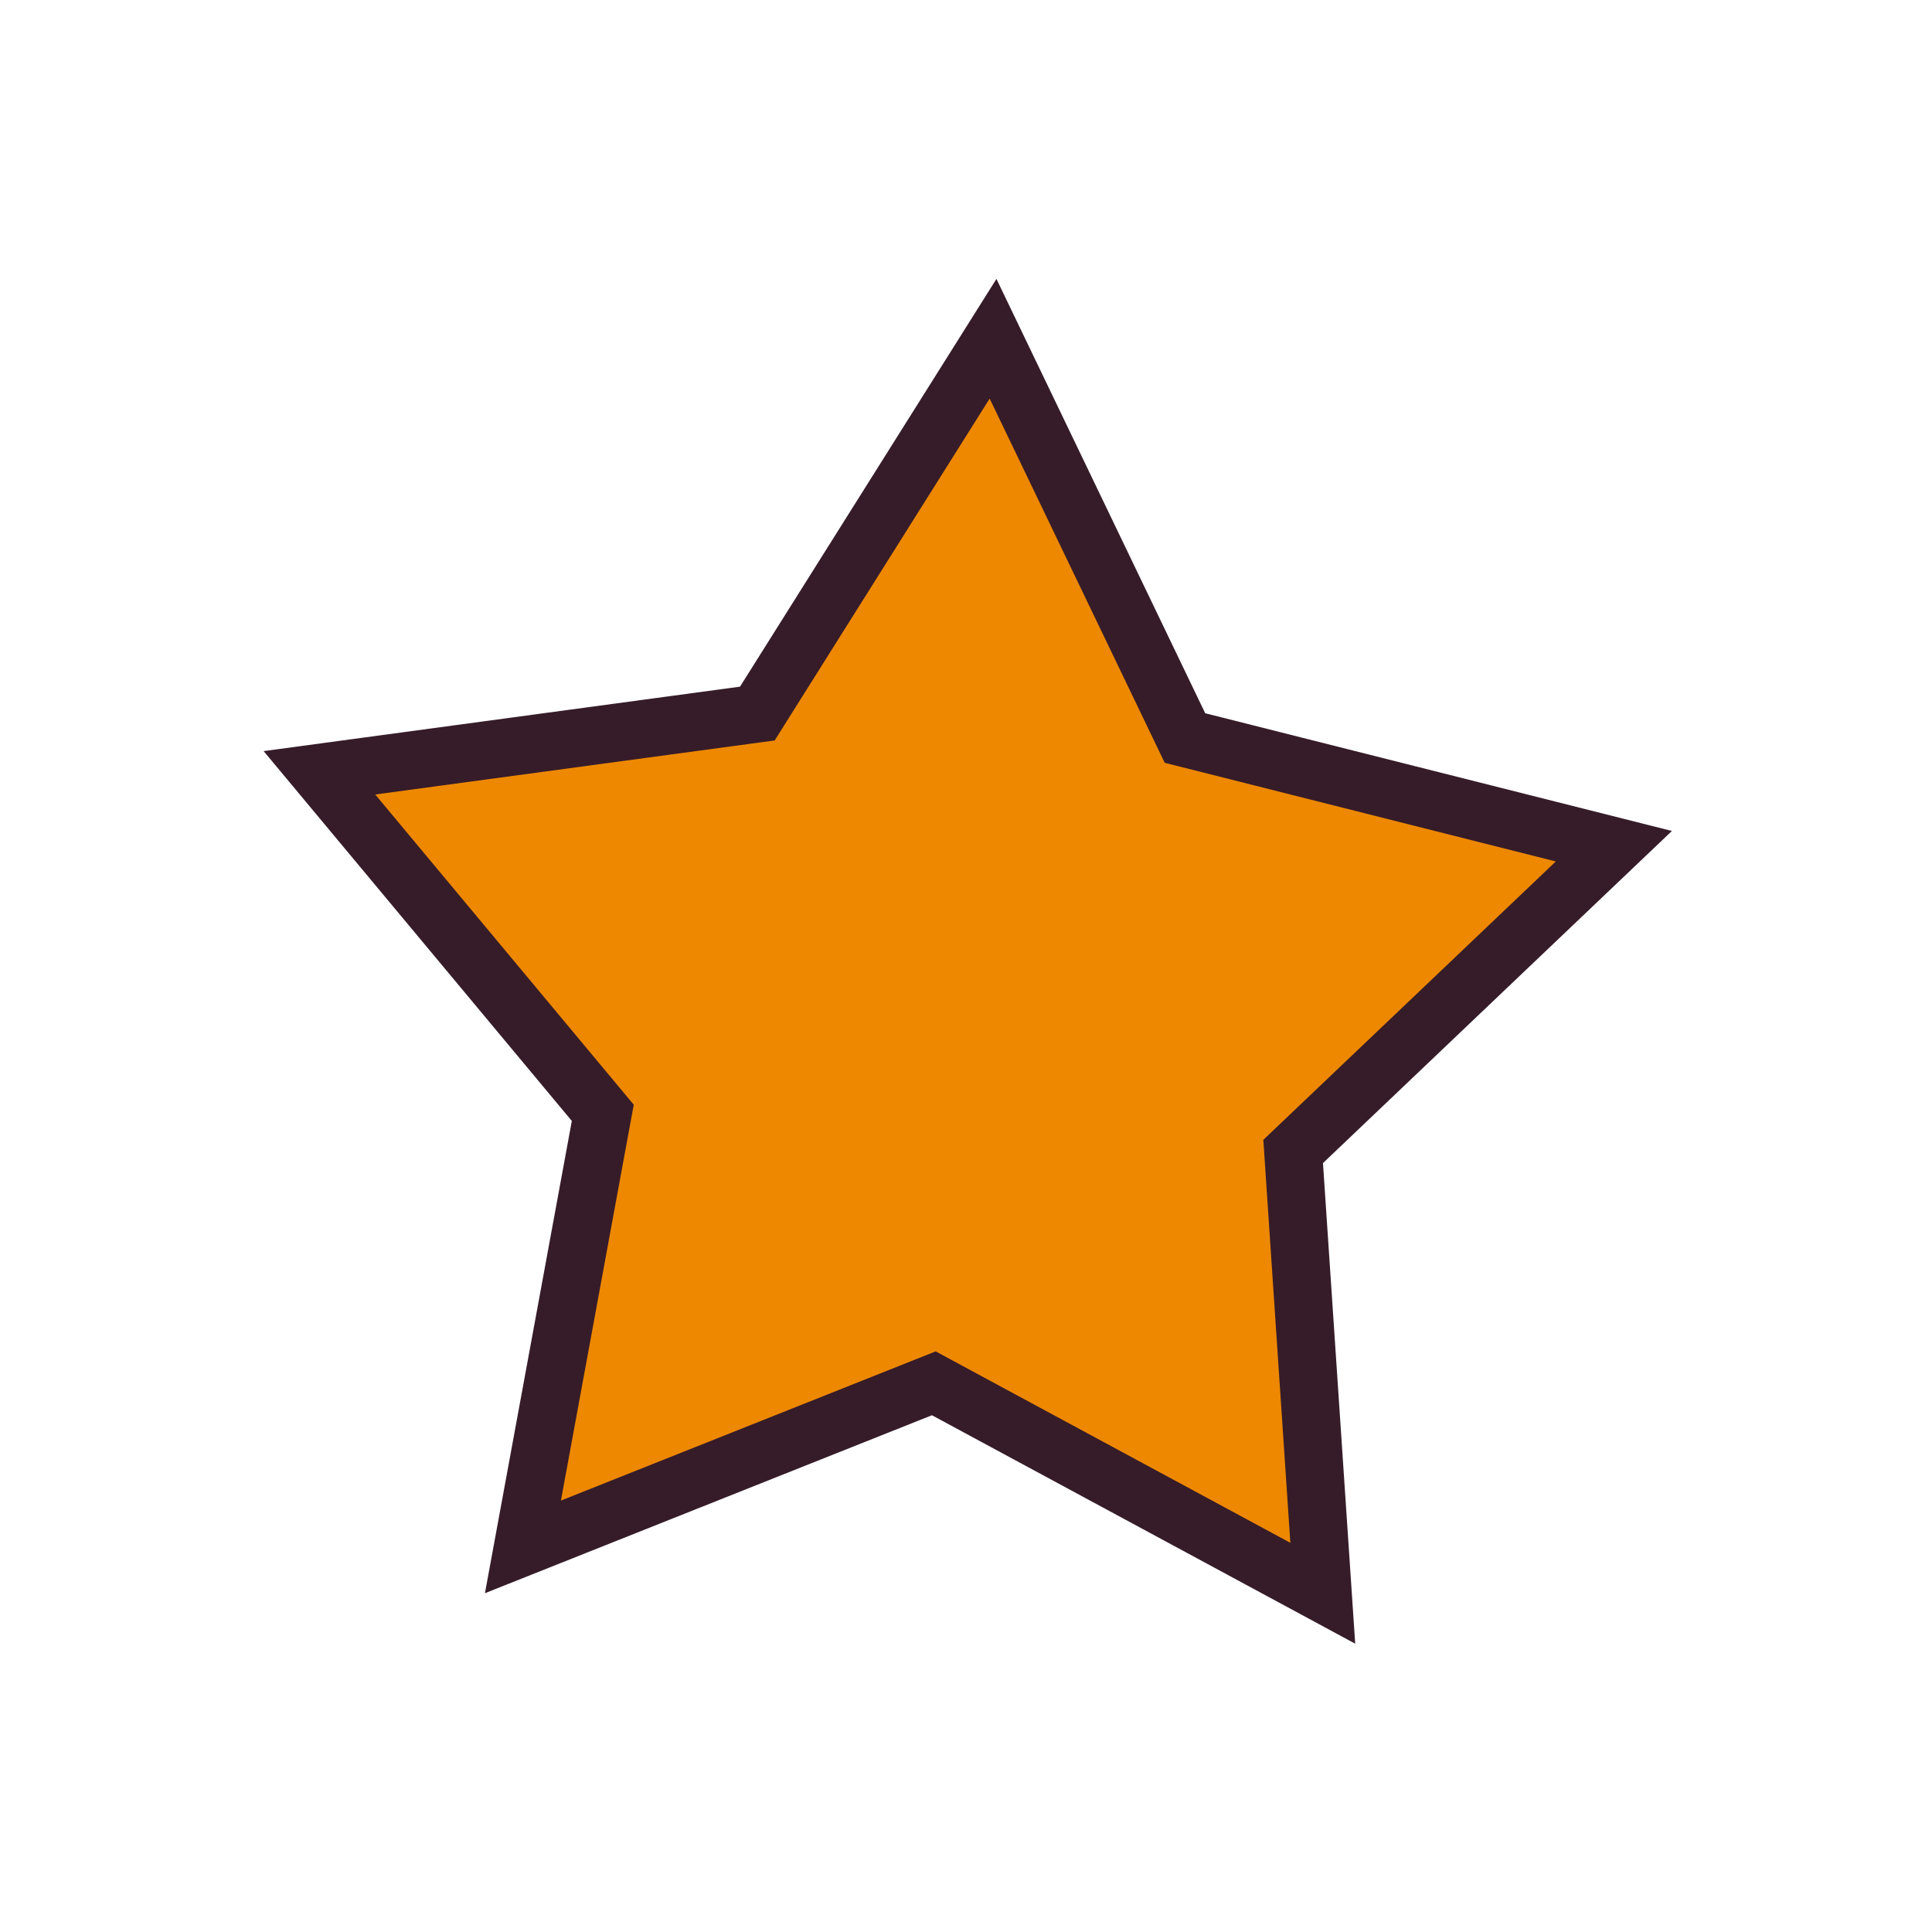
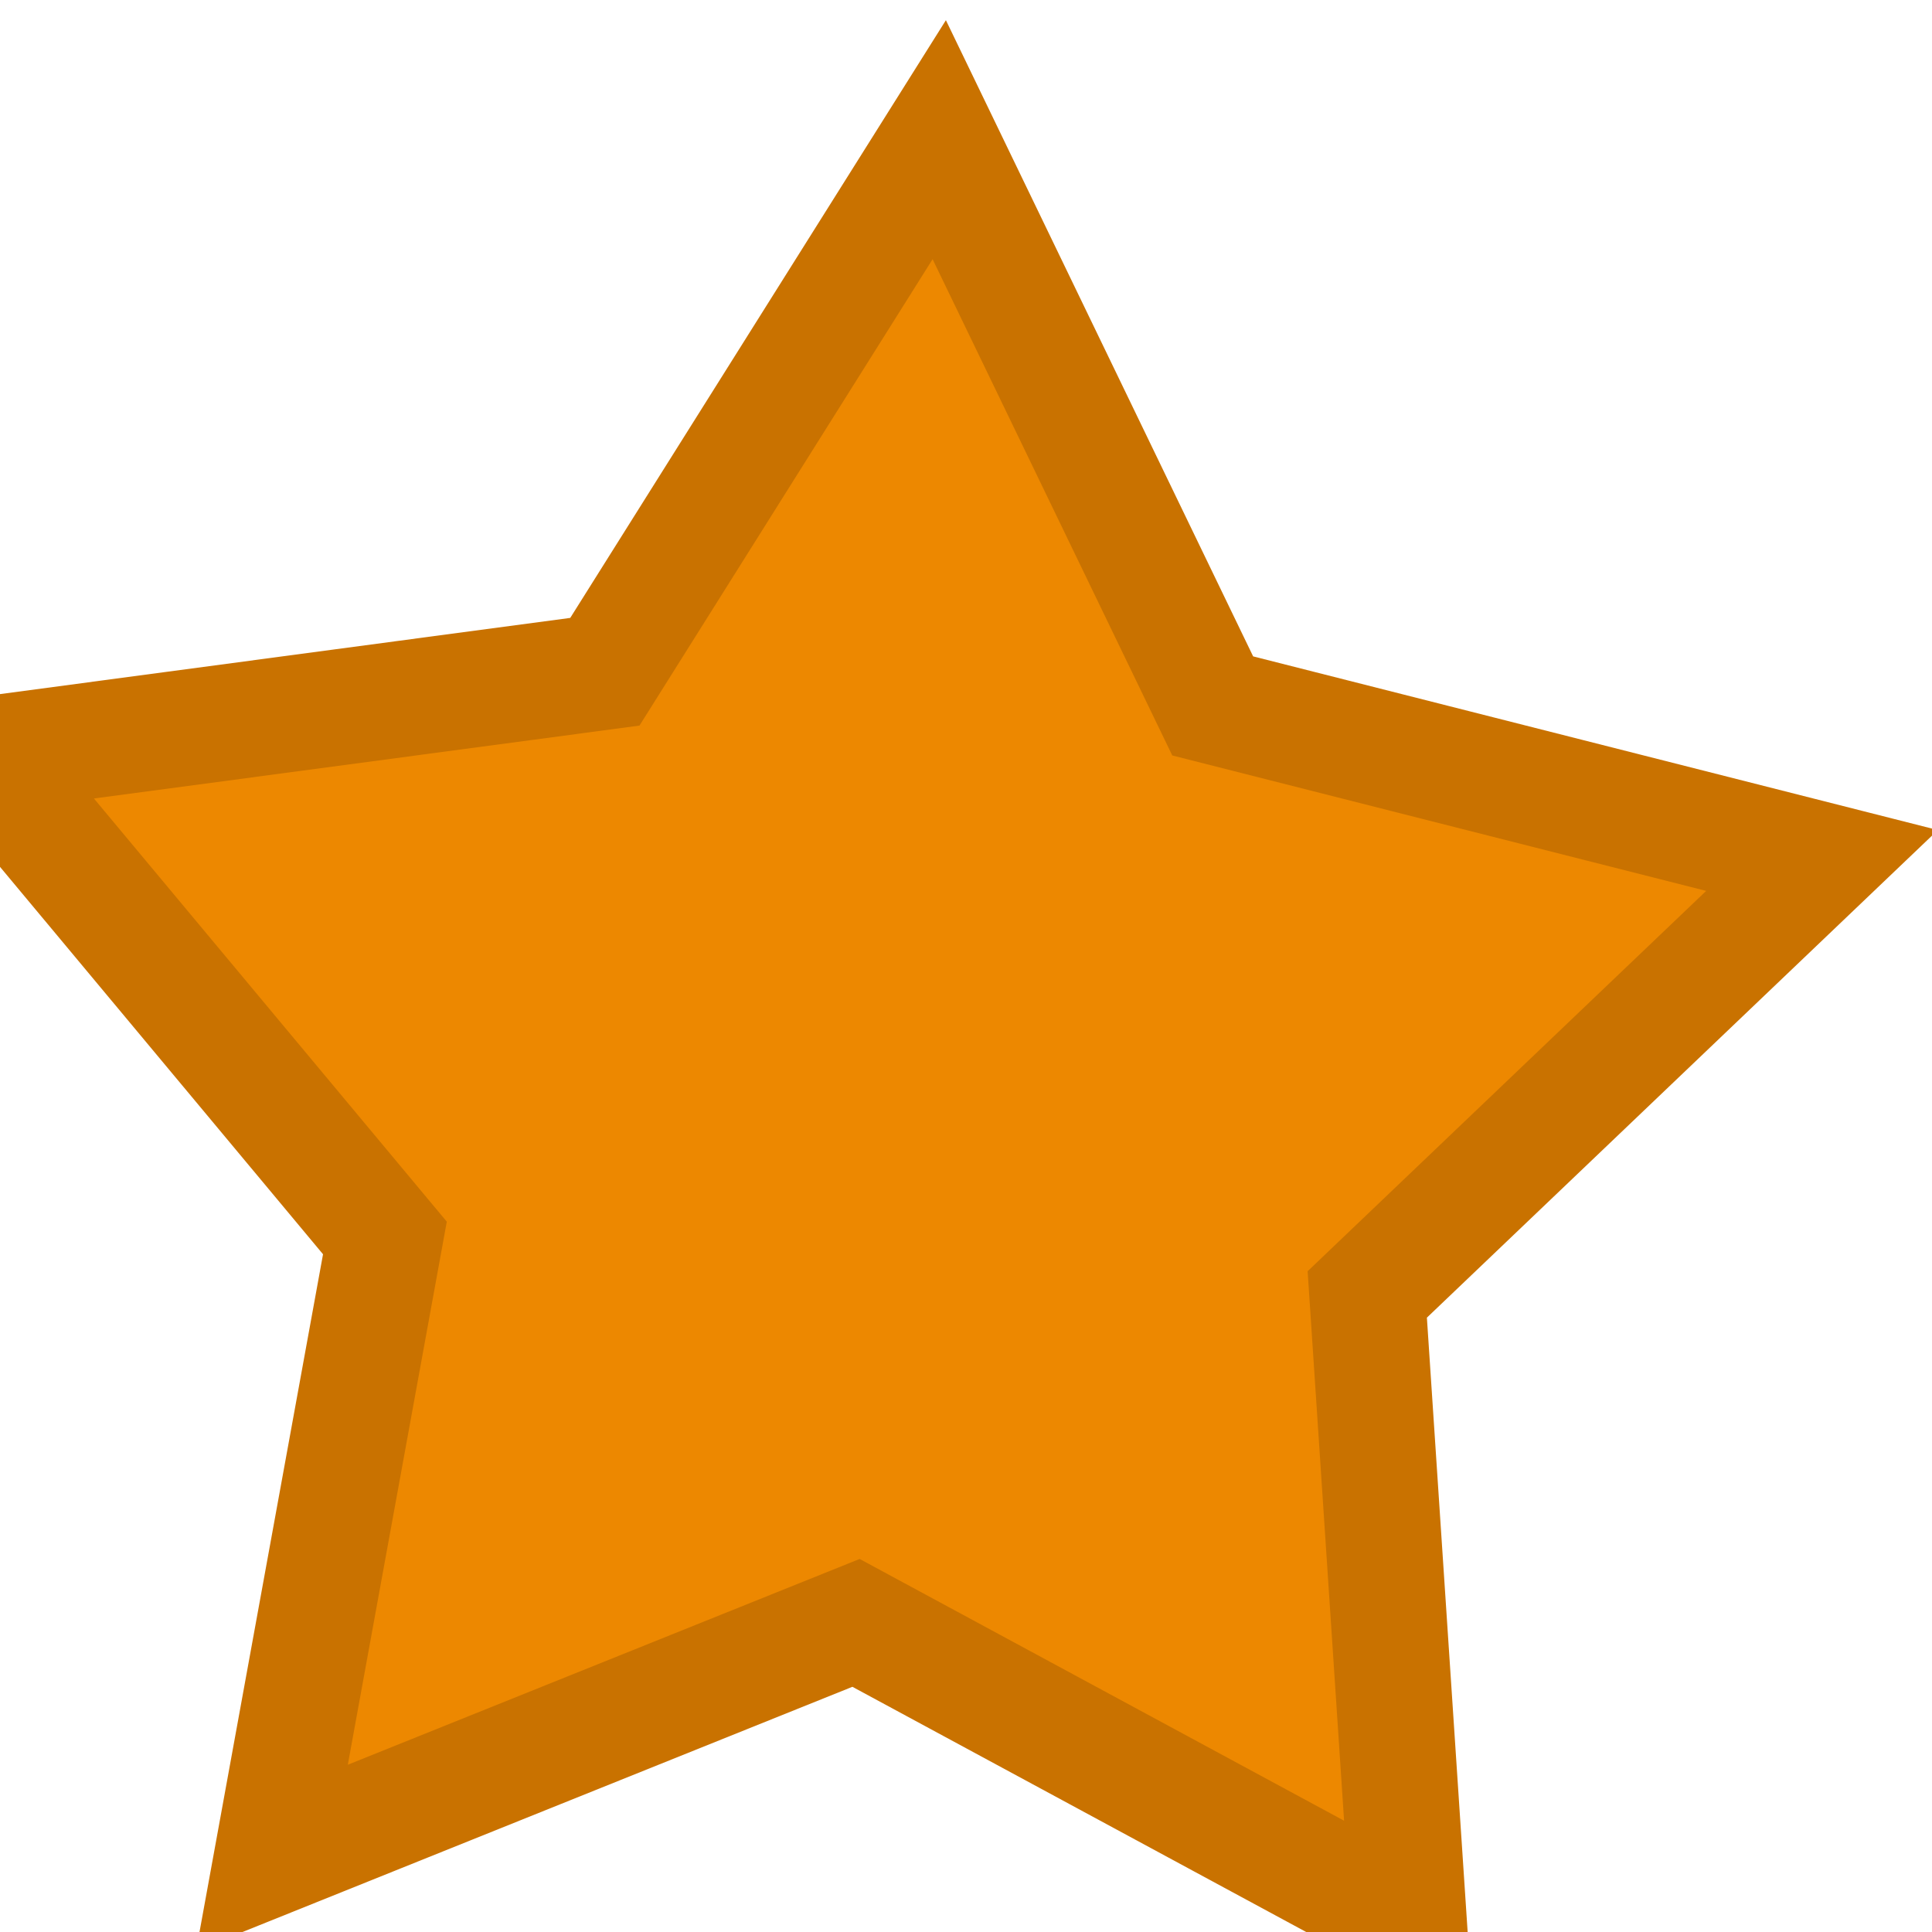
- <svg xmlns="http://www.w3.org/2000/svg" xml:space="preserve" width="15px" height="15px" version="1.1" style="shape-rendering:geometricPrecision; text-rendering:geometricPrecision; image-rendering:optimizeQuality; fill-rule:evenodd; clip-rule:evenodd" viewBox="0 0 15 15">
+ <svg xmlns="http://www.w3.org/2000/svg" xml:space="preserve" width="13px" height="13px" version="1.1" style="shape-rendering:geometricPrecision; text-rendering:geometricPrecision; image-rendering:optimizeQuality; fill-rule:evenodd; clip-rule:evenodd" viewBox="0 0 13 13">
  <defs>
    <style type="text/css">
   
-     .str0 {stroke:#361C29;stroke-width:0.45;stroke-miterlimit:2.613}
+     .str0 {stroke:#C97200;stroke-width:0.78;stroke-miterlimit:2.613}
    .fil1 {fill:none;fill-rule:nonzero}
    .fil0 {fill:#ED8800}
   
  </style>
  </defs>
  <g id="Layer_x0020_1">
    <g>
-       <polygon class="fil0" points="7.71,2.63 9.2,5.73 12.53,6.57 10.04,8.94 10.27,12.37 7.25,10.74 4.06,12.01 4.68,8.64 2.48,6 5.88,5.54 " />
-       <polygon id="_1" class="fil1 str0" points="7.71,2.63 9.2,5.73 12.53,6.57 10.04,8.94 10.27,12.37 7.25,10.74 4.06,12.01 4.68,8.64 2.48,6 5.88,5.54 " />
+       <polygon class="fil0" points="6.32,0.94 8.16,4.75 12.26,5.79 9.2,8.71 9.48,12.93 5.76,10.92 1.83,12.5 2.59,8.33 -0.12,5.08 4.07,4.52 " />
+       <polygon id="_1" class="fil1 str0" points="6.32,0.94 8.16,4.75 12.26,5.79 9.2,8.71 9.48,12.93 5.76,10.92 1.83,12.5 2.59,8.33 -0.12,5.08 4.07,4.52 " />
    </g>
  </g>
</svg>
